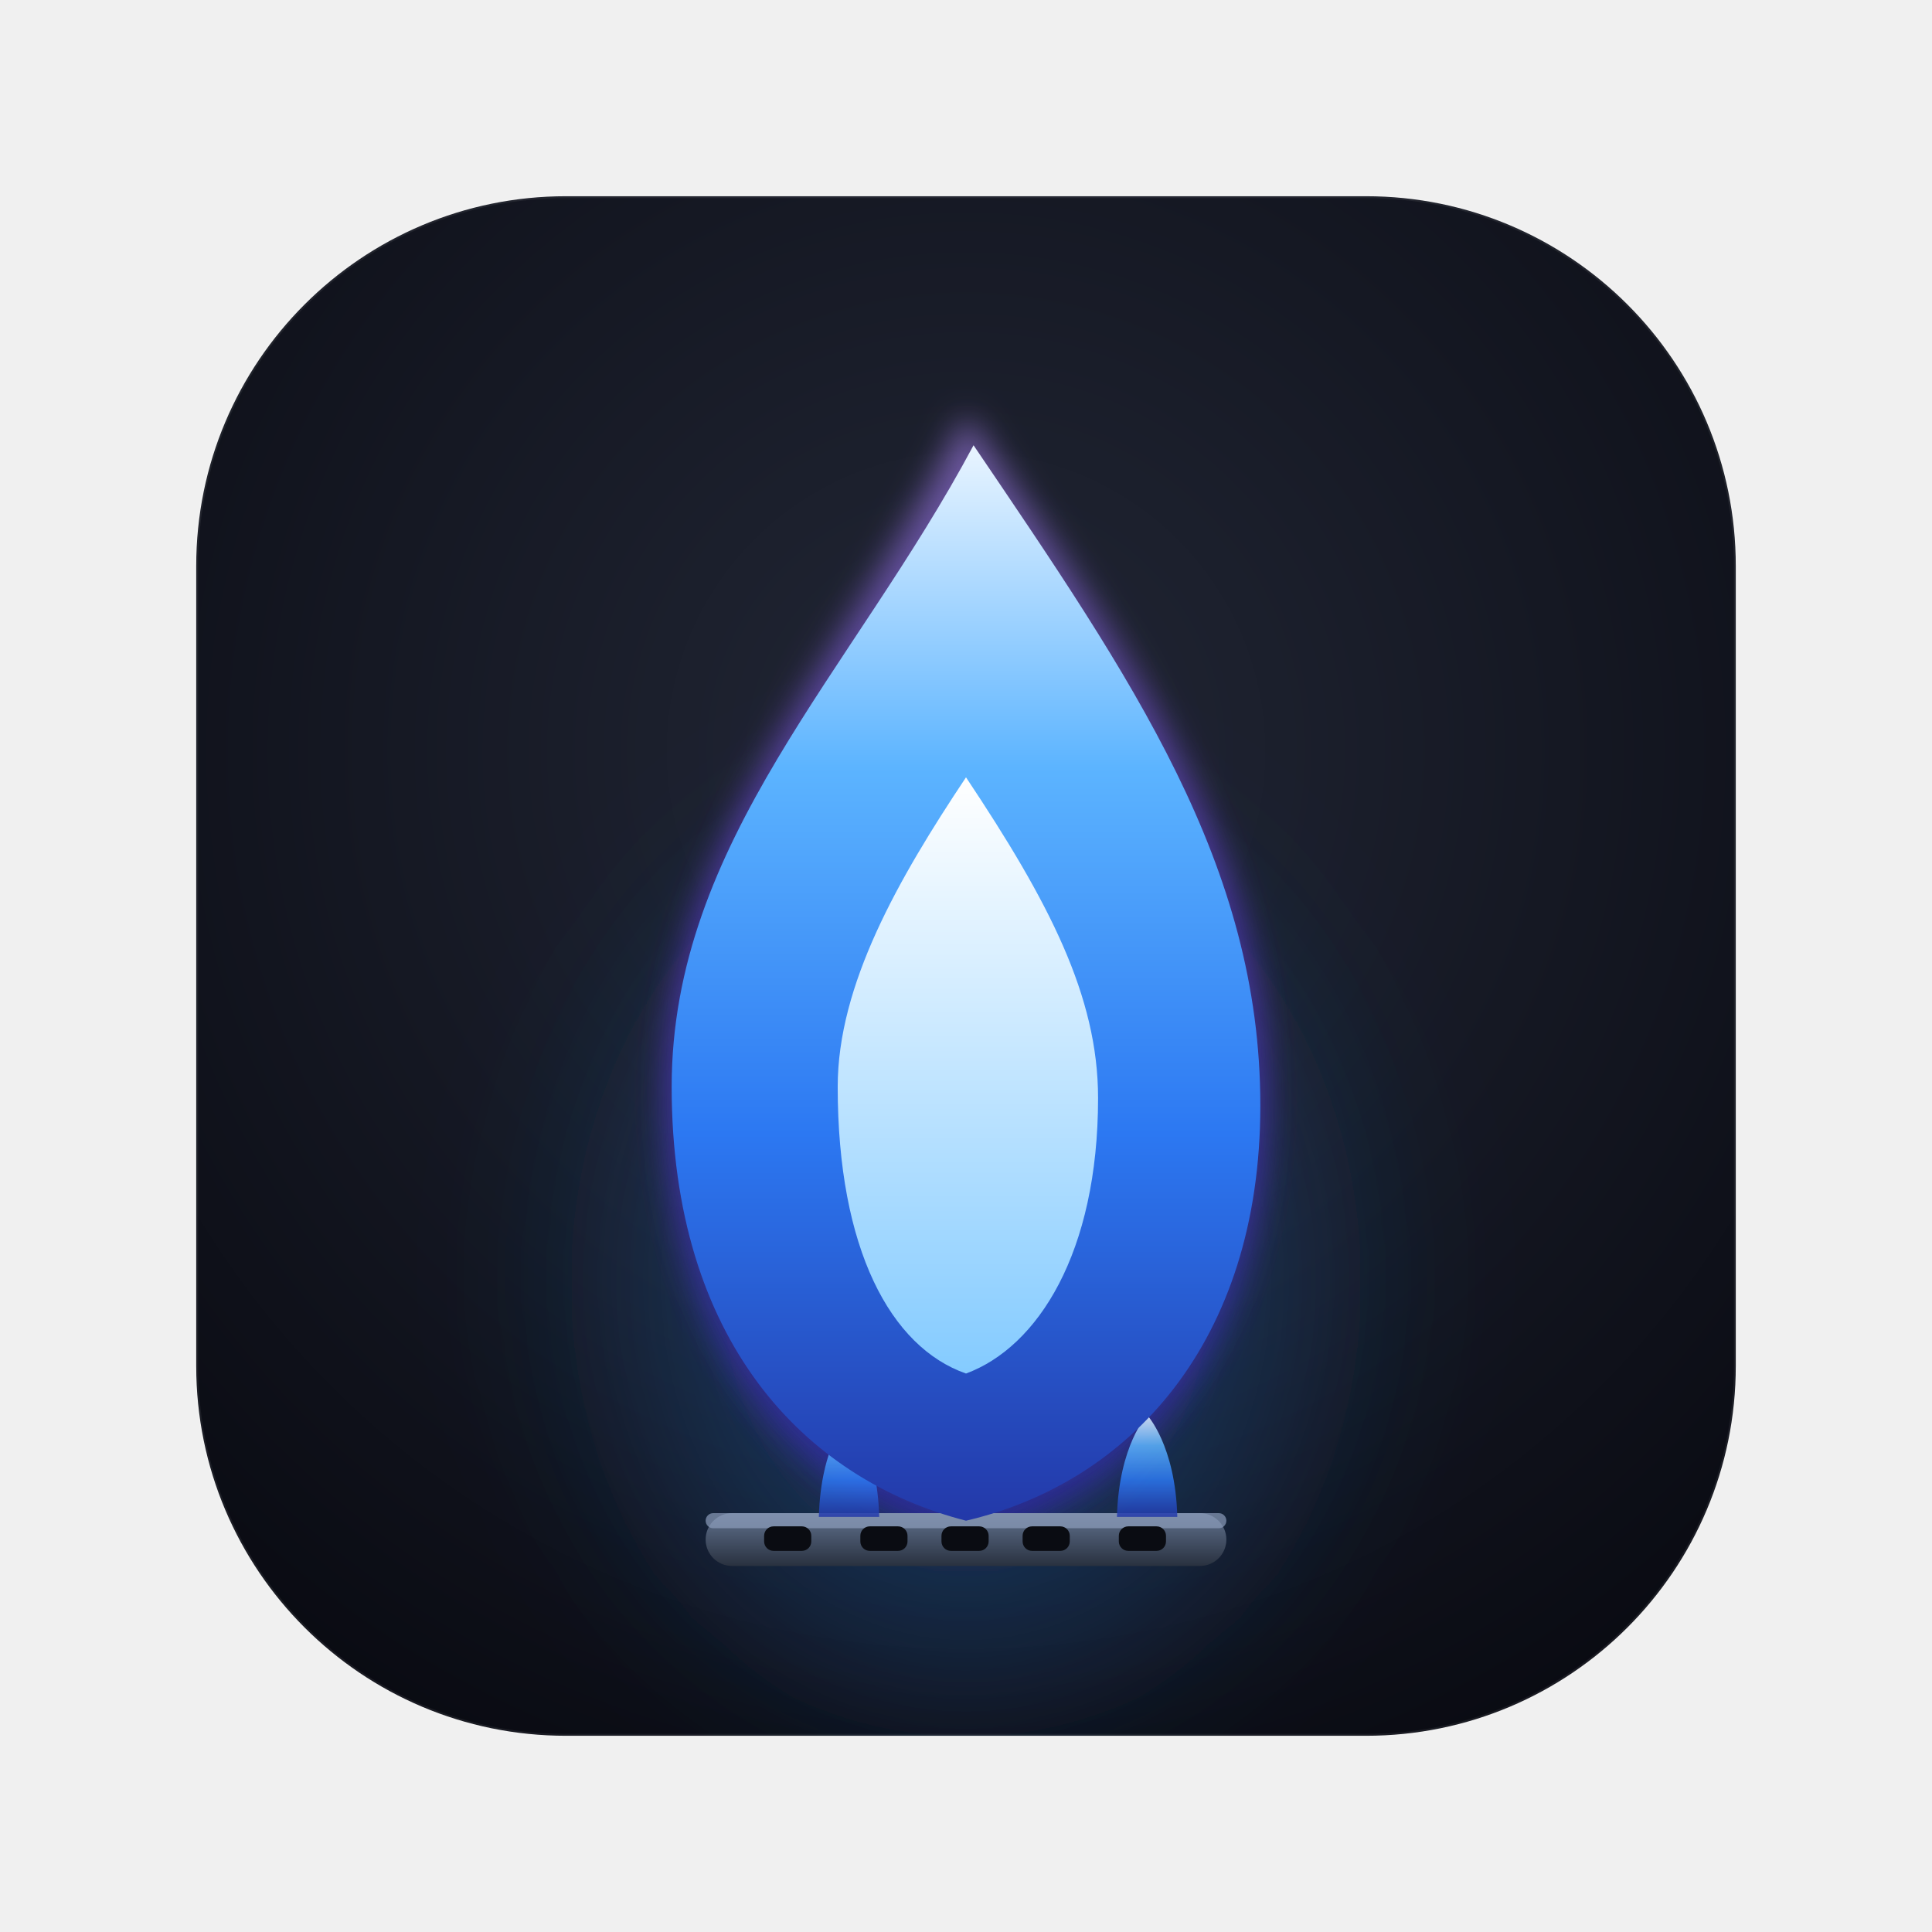
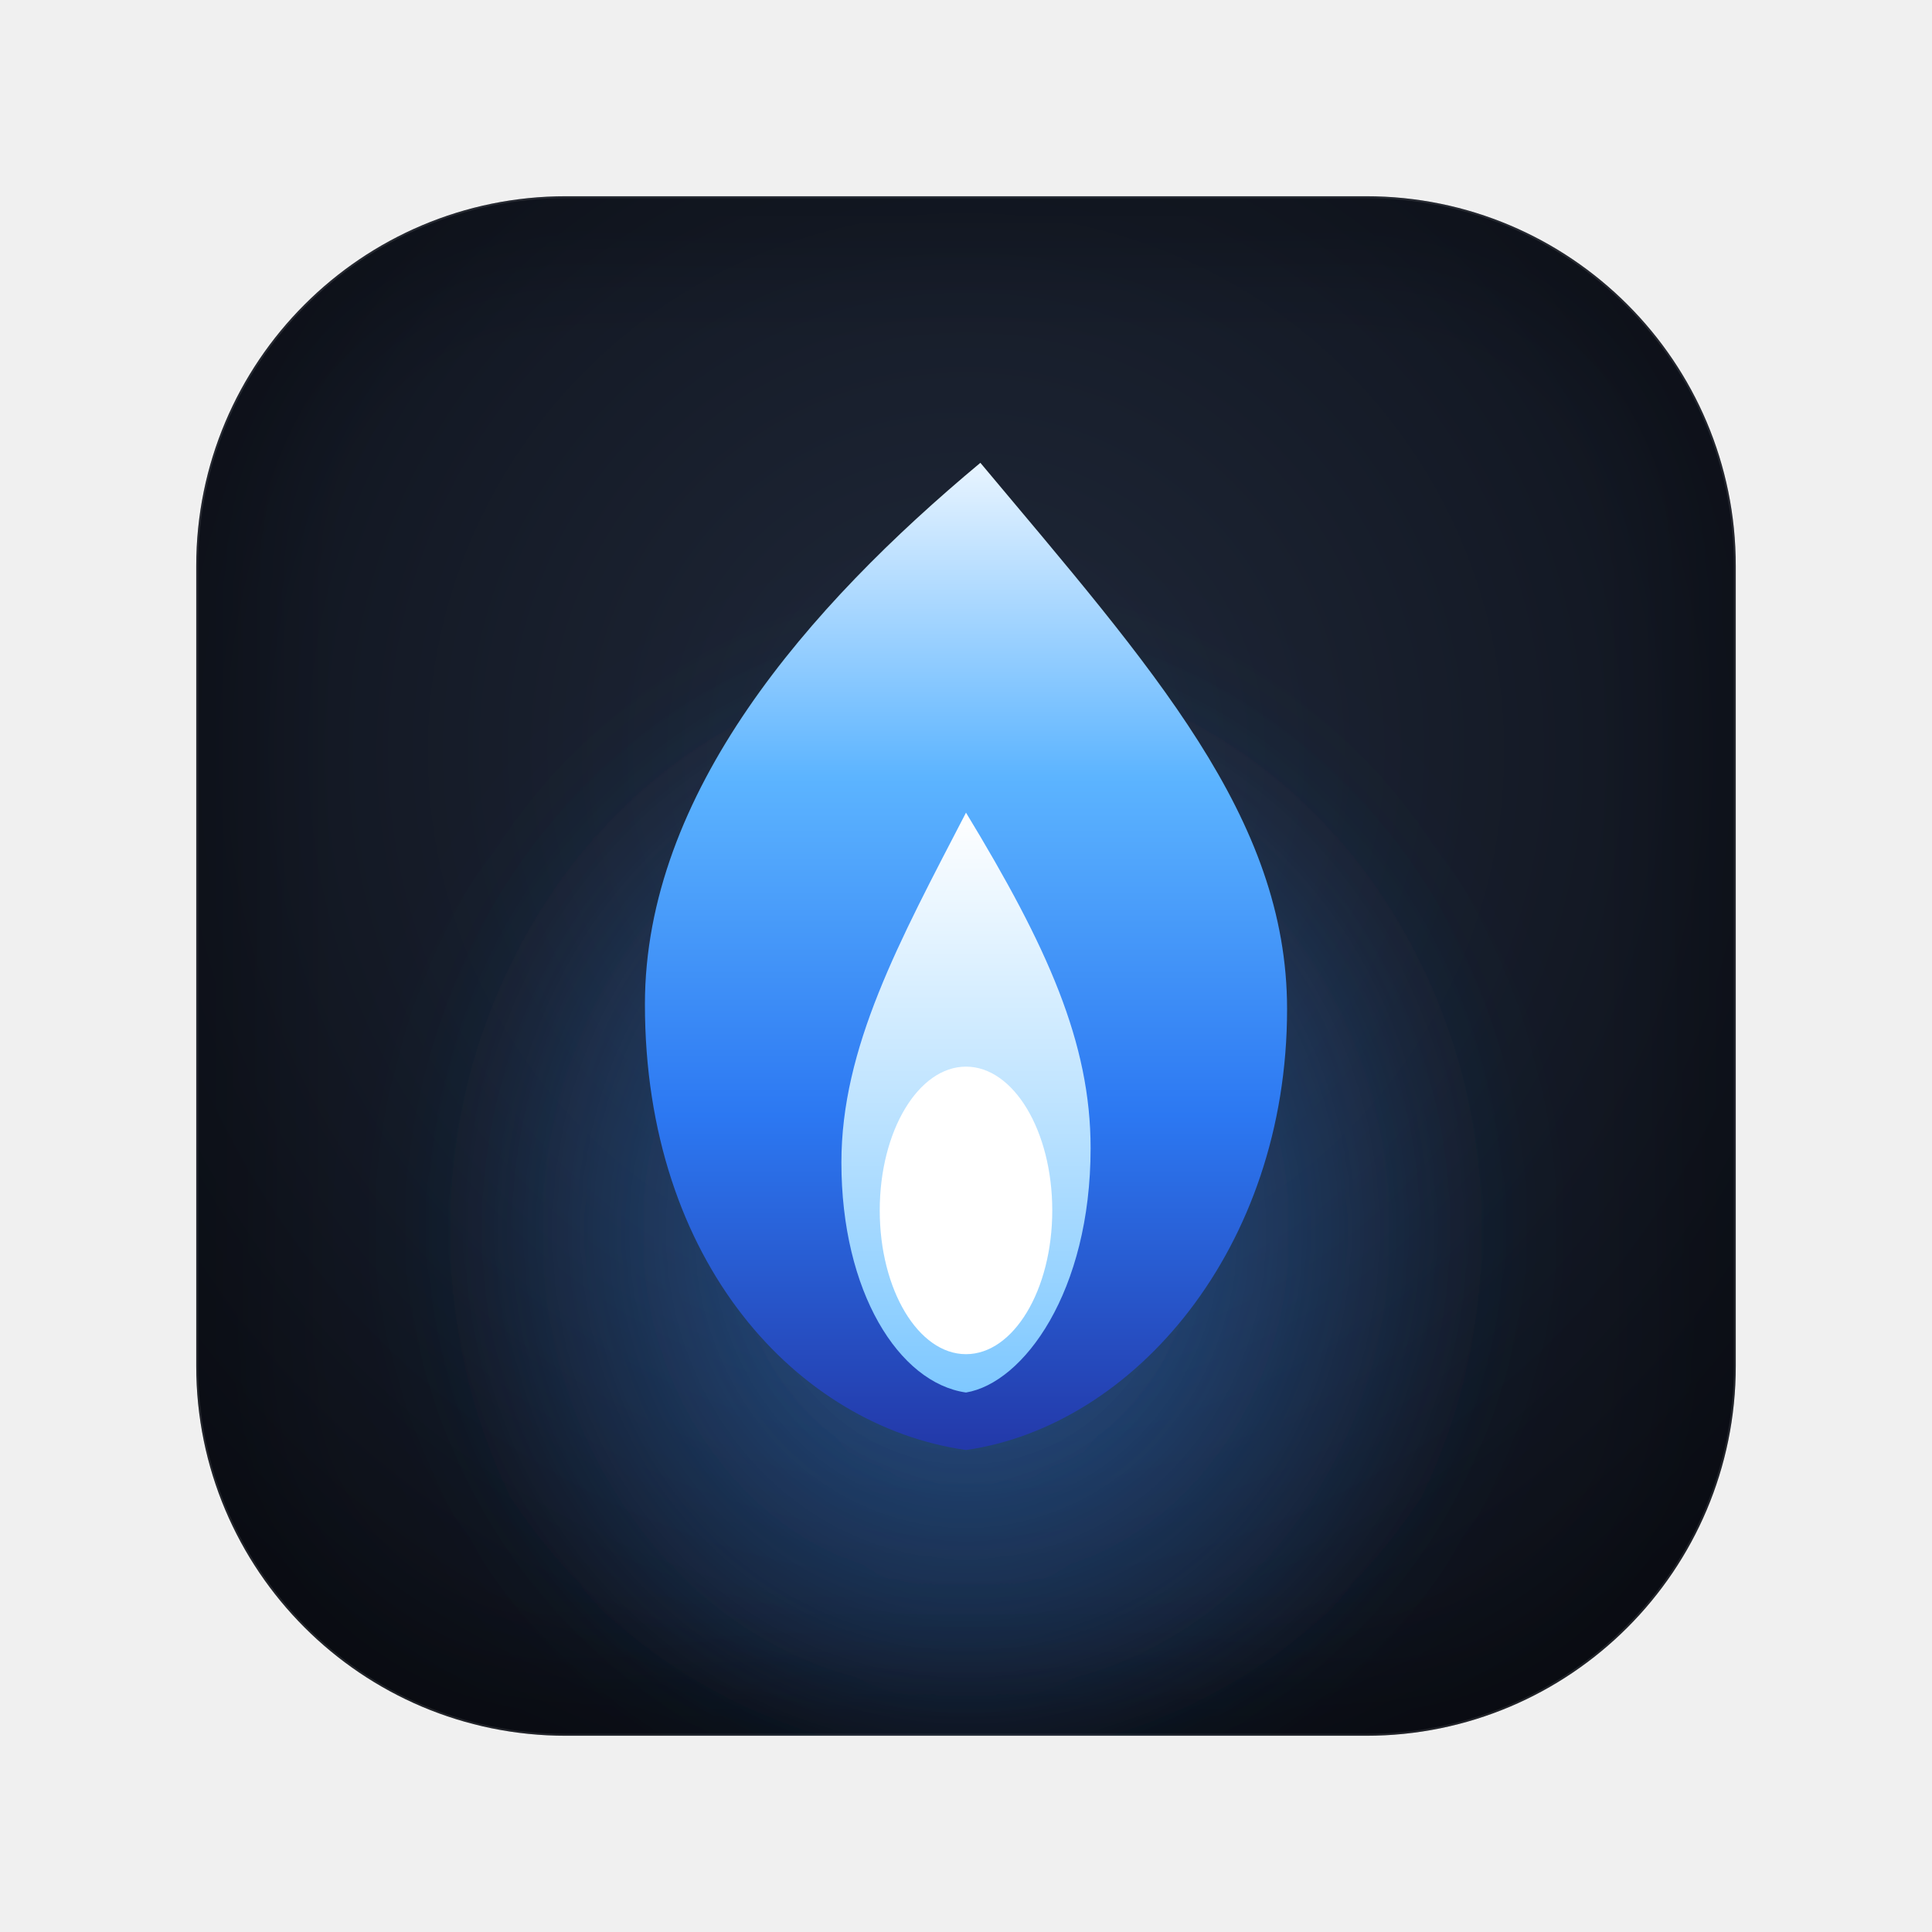
<svg xmlns="http://www.w3.org/2000/svg" width="1024" height="1024" viewBox="0 0 1024 1024">
  <defs>
+     <radialGradient id="bg" cx=".5" cy=".36" r=".85">
+       <stop offset="0" stop-color="#20293a" />
+       <stop offset=".55" stop-color="#121722" />
+       <stop offset="1" stop-color="#080a10" />
+     </radialGradient>
    <linearGradient id="fl" x1="0" y1="1" x2="0" y2="0">
      <stop offset="0" stop-color="#2338a8" />
-       <stop offset=".36" stop-color="#2c78f2" />
-       <stop offset=".70" stop-color="#5cb4ff" />
+       <stop offset=".34" stop-color="#2c78f2" />
+       <stop offset=".68" stop-color="#5cb4ff" />
      <stop offset="1" stop-color="#eaf5ff" />
    </linearGradient>
    <linearGradient id="cn" x1="0" y1="1" x2="0" y2="0">
-       <stop offset="0" stop-color="#84cbff" />
+       <stop offset="0" stop-color="#7ec8ff" />
      <stop offset="1" stop-color="#ffffff" />
    </linearGradient>
-     <linearGradient id="vi" x1="0" y1="1" x2="0" y2="0">
-       <stop offset="0" stop-color="#3626c8" />
-       <stop offset=".55" stop-color="#6d3ff2" />
-       <stop offset="1" stop-color="#b58cff" />
-     </linearGradient>
-     <linearGradient id="bar" x1="0" y1="0" x2="0" y2="1">
-       <stop offset="0" stop-color="#61728f" />
-       <stop offset="1" stop-color="#29313f" />
-     </linearGradient>
-     <radialGradient id="bg" cx=".5" cy=".36" r=".78">
-       <stop offset="0" stop-color="#222736" />
-       <stop offset="1" stop-color="#080910" />
+     <radialGradient id="bloom" cx=".5" cy=".58" r=".5">
+       <stop offset="0" stop-color="#3a8fff" stop-opacity=".55" />
+       <stop offset="1" stop-color="#3a8fff" stop-opacity="0" />
    </radialGradient>
-     <radialGradient id="bloom" cx=".5" cy=".60" r=".5">
-       <stop offset="0" stop-color="#2f8fff" stop-opacity=".42" />
-       <stop offset="1" stop-color="#2f8fff" stop-opacity="0" />
-     </radialGradient>
-     <filter id="b8" x="-50%" y="-50%" width="200%" height="200%">
-       <feGaussianBlur stdDeviation="8" />
-     </filter>
-     <filter id="b34" x="-60%" y="-60%" width="220%" height="220%">
-       <feGaussianBlur stdDeviation="34" />
+     <filter id="soft" x="-50%" y="-50%" width="200%" height="200%">
+       <feGaussianBlur stdDeviation="30" />
    </filter>
    <clipPath id="sq">
      <rect x="104" y="104" width="816" height="816" rx="196" />
    </clipPath>
  </defs>
  <rect x="104" y="104" width="816" height="816" rx="196" fill="url(#bg)" />
  <g clip-path="url(#sq)">
-     <ellipse cx="512" cy="620" rx="250" ry="300" fill="url(#bloom)" filter="url(#b34)" />
-     <g filter="url(#b8)" opacity=".55" transform="translate(512 566) scale(1.05) translate(-512 -566)">
-       <path d="M512 236 C596 360 664 458 664 582 C664 710 596 784 512 806 C428 784 360 710 360 578 C360 452 452 360 512 236 Z" fill="url(#vi)" />
+     <ellipse cx="512" cy="600" rx="300" ry="330" fill="url(#bloom)" filter="url(#soft)" />
+     <g transform="translate(512 512) scale(25.4) translate(-12 -12.2)">
+       <path d="M12.3 1.7C15.9 6 18.7 9.1 18.7 13.1 18.7 18.1 15.5 21.8 12 22.3 8.5 21.8 5.3 18.4 5.3 13 5.3 8.6 8.7 4.7 12.3 1.7Z" fill="url(#fl)" />
+       <path d="M12 9C13.7 11.8 14.6 13.8 14.6 16 14.6 19 13.2 20.9 12 21.1 10.6 20.9 9.4 19 9.4 16.3 9.4 13.9 10.6 11.7 12 9Z" fill="url(#cn)" />
+       <ellipse cx="12" cy="17.3" rx="1.8" ry="3" fill="#fff" />
    </g>
-     <rect x="374" y="802" width="276" height="28" rx="14" fill="url(#bar)" />
-     <rect x="374" y="802" width="276" height="8" rx="4" fill="#8b9cbb" opacity=".7" />
-     <g fill="#0a0c12">
-       <rect x="405" y="809" width="25" height="13" rx="5" />
-       <rect x="456" y="809" width="25" height="13" rx="5" />
-       <rect x="499" y="809" width="25" height="13" rx="5" />
-       <rect x="542" y="809" width="25" height="13" rx="5" />
-       <rect x="593" y="809" width="25" height="13" rx="5" />
-     </g>
-     <path d="M434 804 c1-38 16-54 16-54 s15 16 16 54 z" fill="url(#fl)" opacity=".85" />
-     <path d="M592 804 c1-38 16-54 16-54 s15 16 16 54 z" fill="url(#fl)" opacity=".85" />
-     <path d="M516 236              C600 360 668 458 668 586              C668 712 598 786 512 806              C426 784 356 710 356 576              C356 446 452 356 516 236 Z" fill="url(#fl)" />
-     <path d="M512 412              C556 478 582 528 582 582              C582 664 550 714 512 728              C472 714 444 662 444 576              C444 522 476 466 512 412 Z" fill="url(#cn)" />
+     <rect x="104" y="104" width="816" height="816" rx="196" fill="none" stroke="rgba(0,0,0,.35)" stroke-width="40" filter="url(#soft)" />
  </g>
-   <rect x="104" y="104" width="816" height="816" rx="196" fill="none" stroke="rgba(255,255,255,.07)" stroke-width="2" />
+   <rect x="104" y="104" width="816" height="816" rx="196" fill="none" stroke="rgba(255,255,255,.10)" stroke-width="2" />
</svg>
